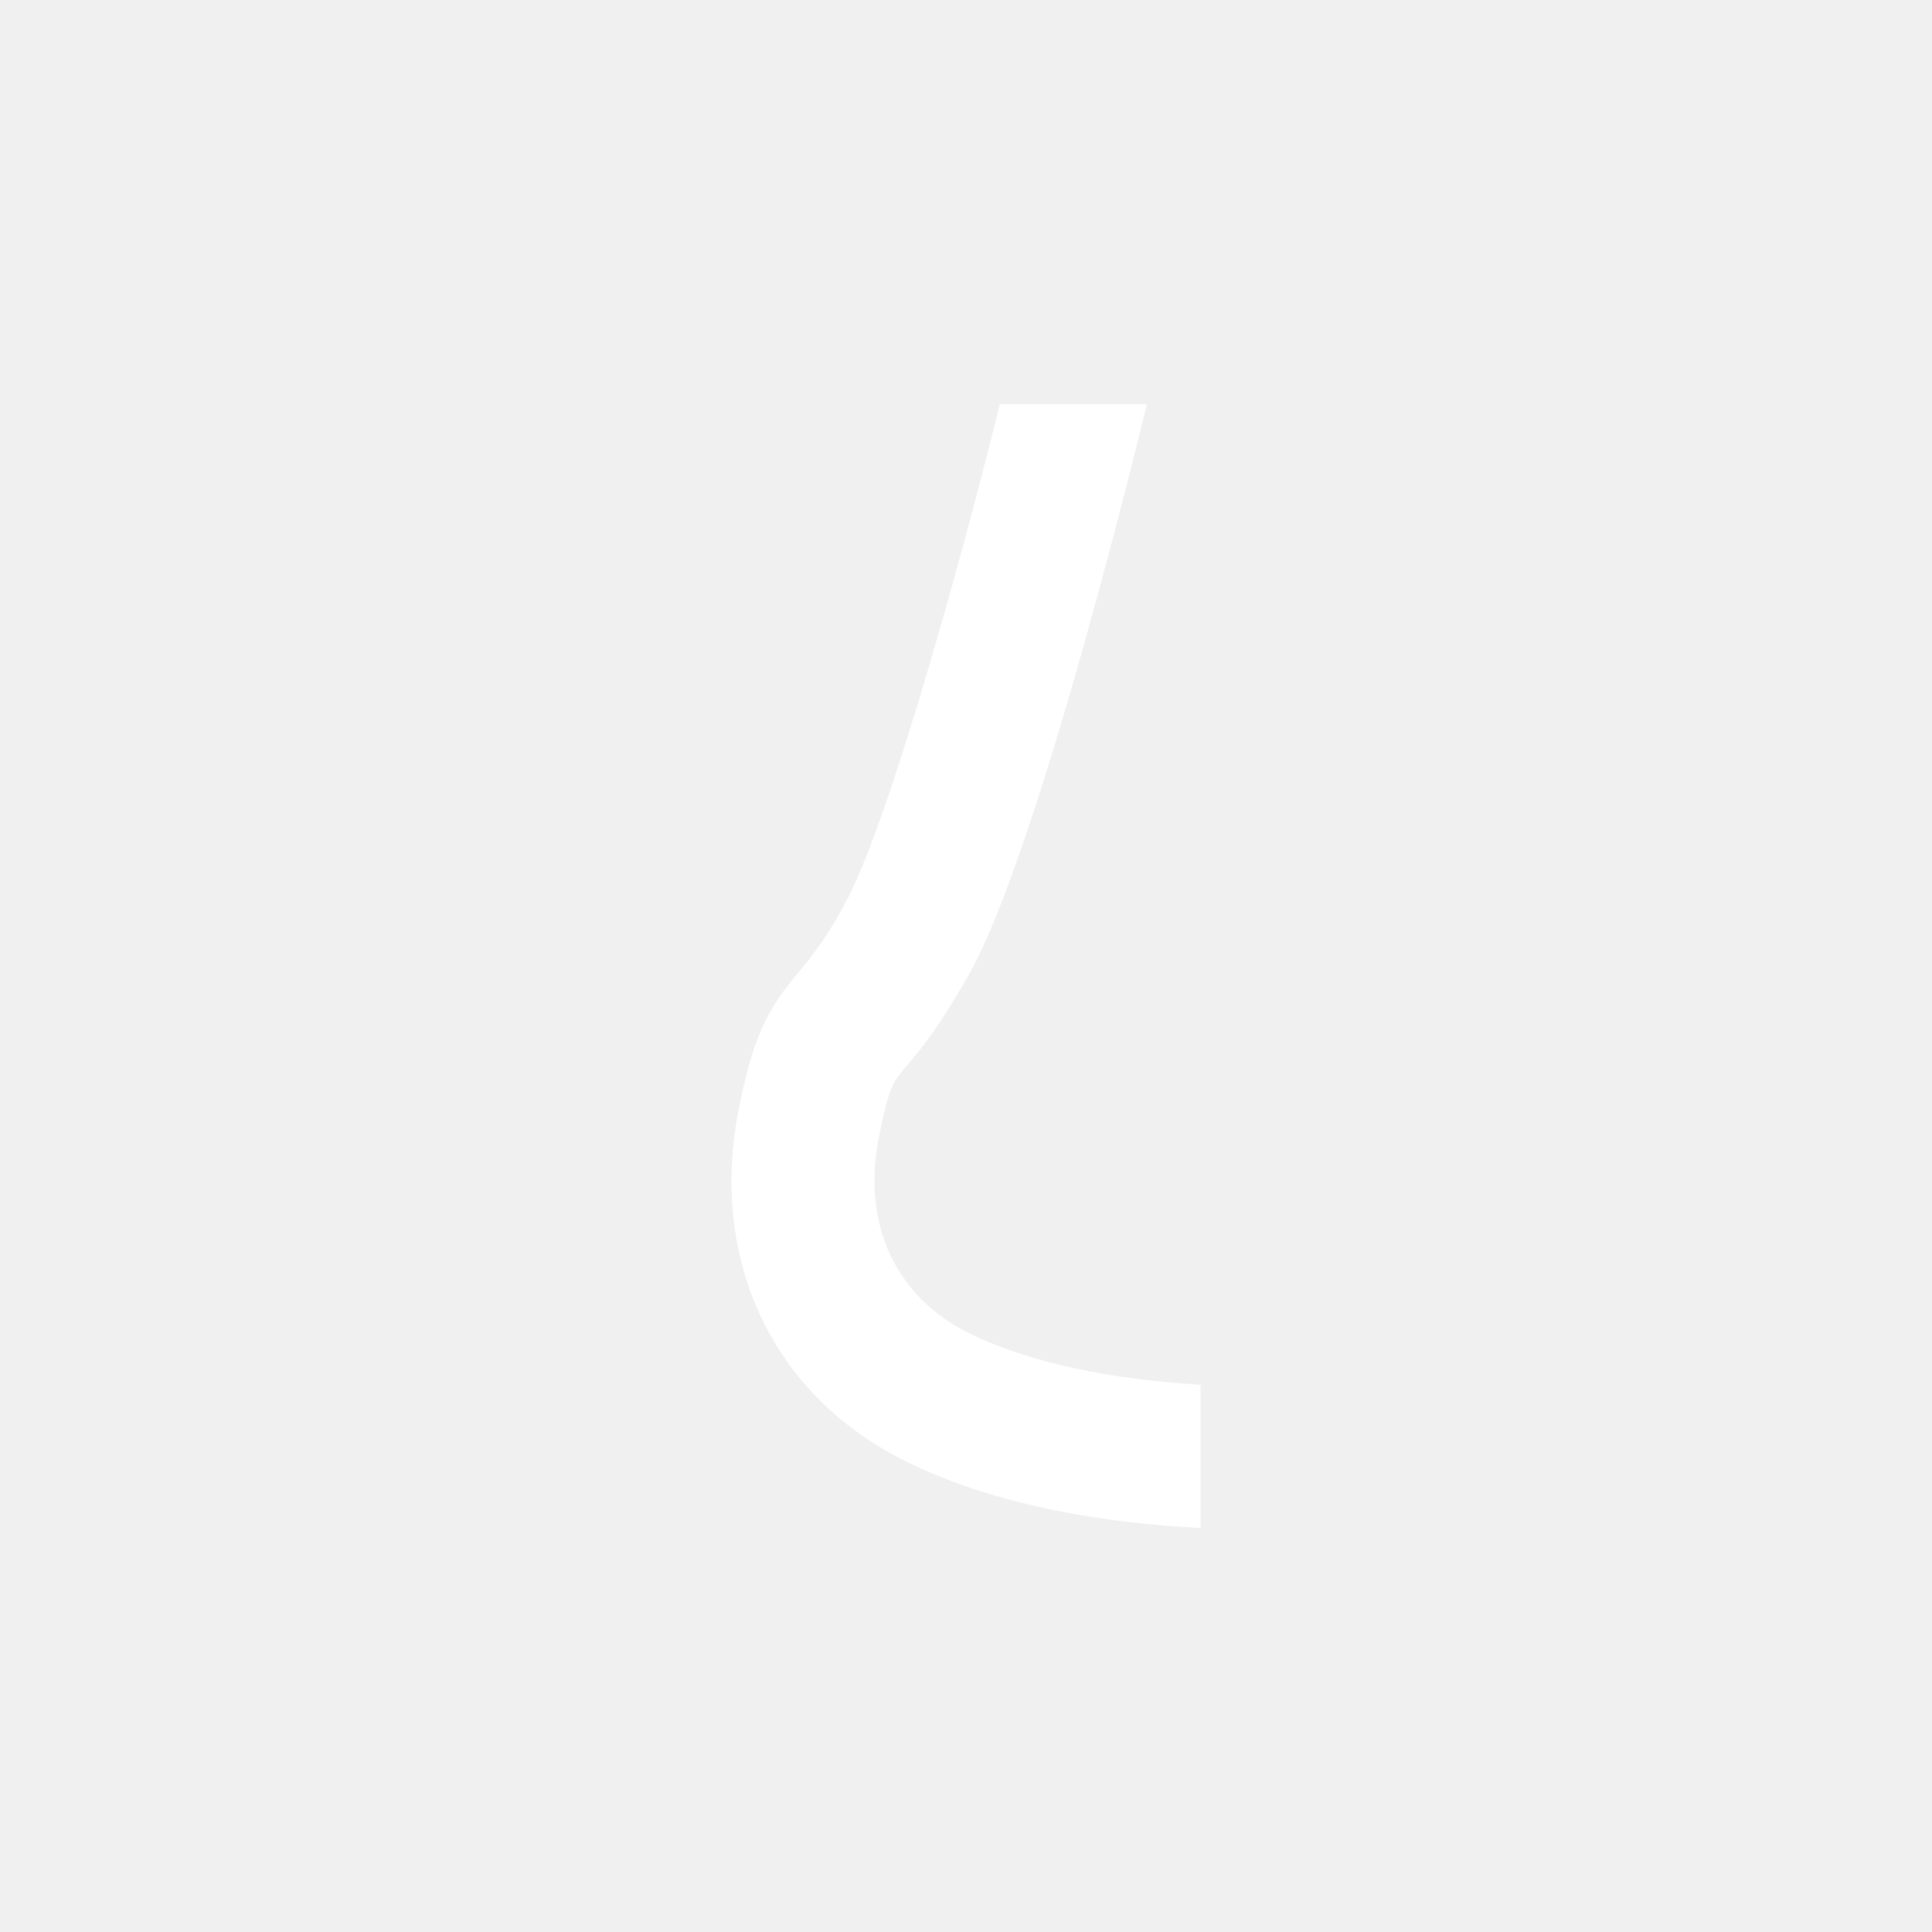
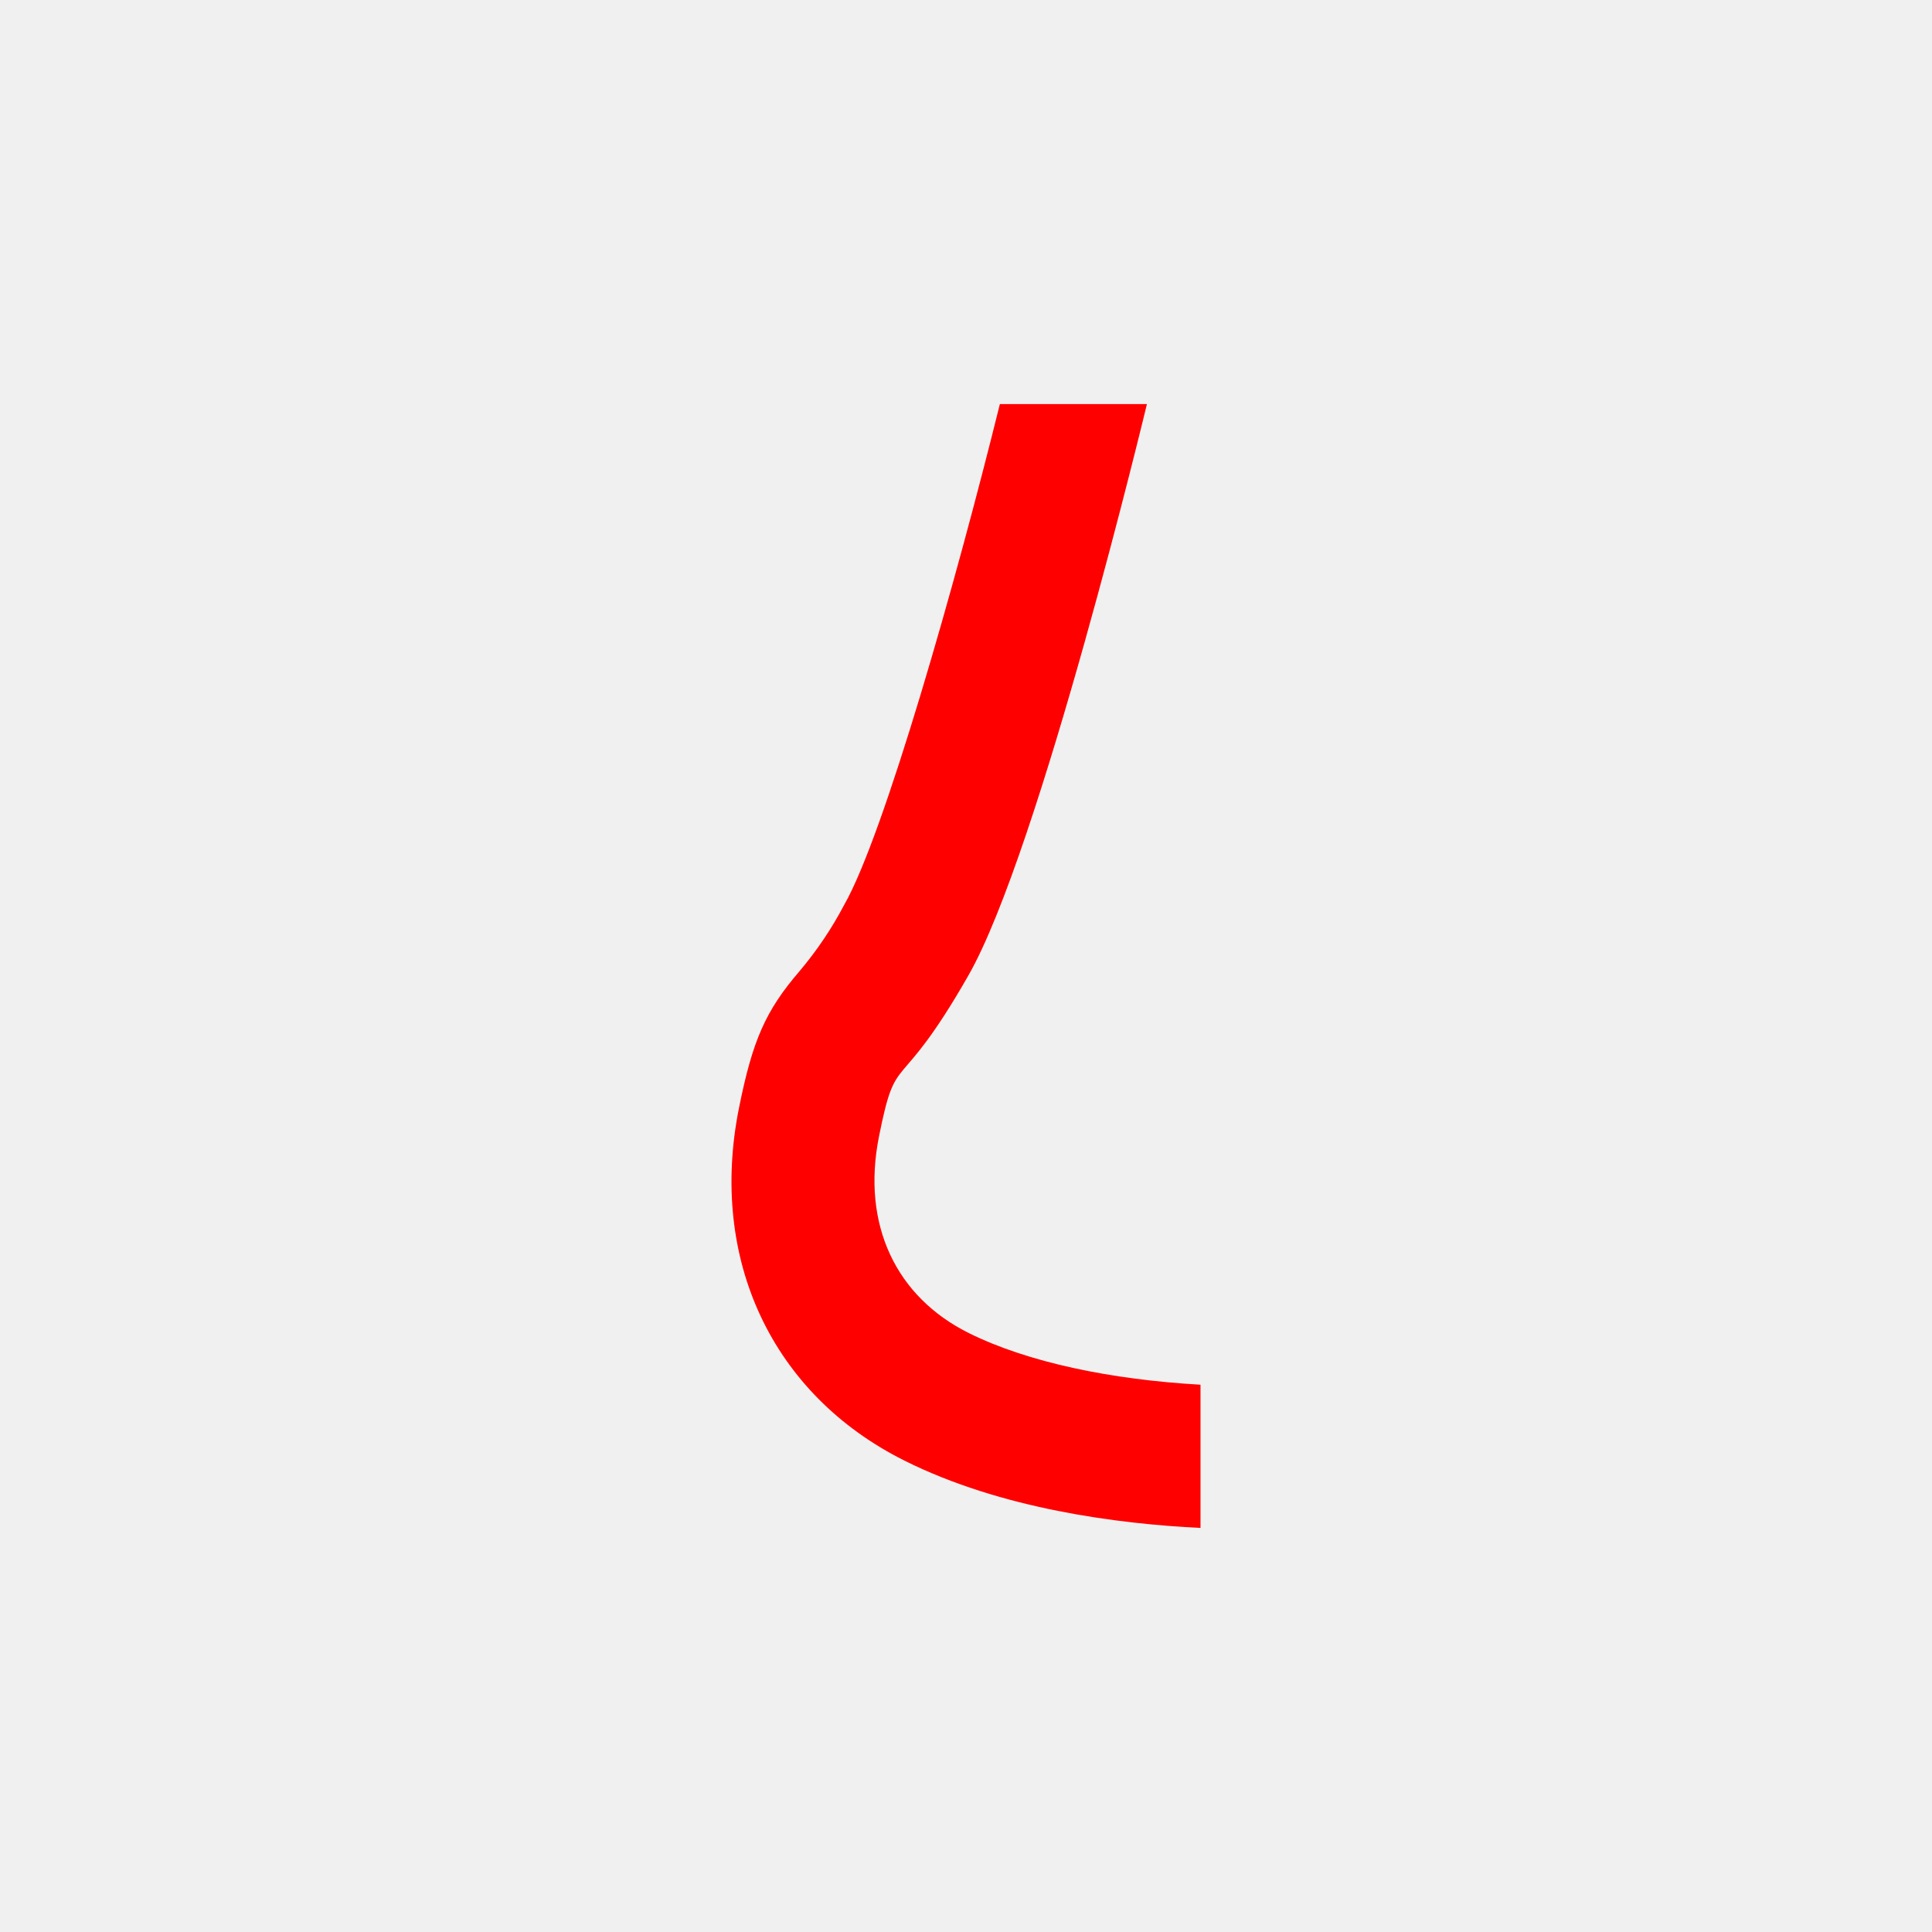
<svg xmlns="http://www.w3.org/2000/svg" id="Capa_2" data-name="Capa 2" width="128" height="128" viewBox="0 0 128 128">
  <defs>
    <style>
      .cls-1 {
-         fill: #fff;
+         fill: red;
      }
    </style>
  </defs>
  <path id="Nose" class="cls-1" d="M79.537,91.74c-5.856-.33-11.442-1.468-15.383-3.438-4.733-2.367-7.1-7.1-5.917-13.016s1.183-2.367,5.917-10.65,11.833-37.866,11.833-37.866H66.244c-2.906,11.755-7.68,28.569-10.309,33.169A24.323,24.323,0,0,1,52.978,64.334c-2.255,2.624-3.12,4.579-4.023,9.095-2.003,10.013,2.199,18.957,10.966,23.34,6.38,3.19,14.106,4.192,19.616,4.461Z" />
</svg>
